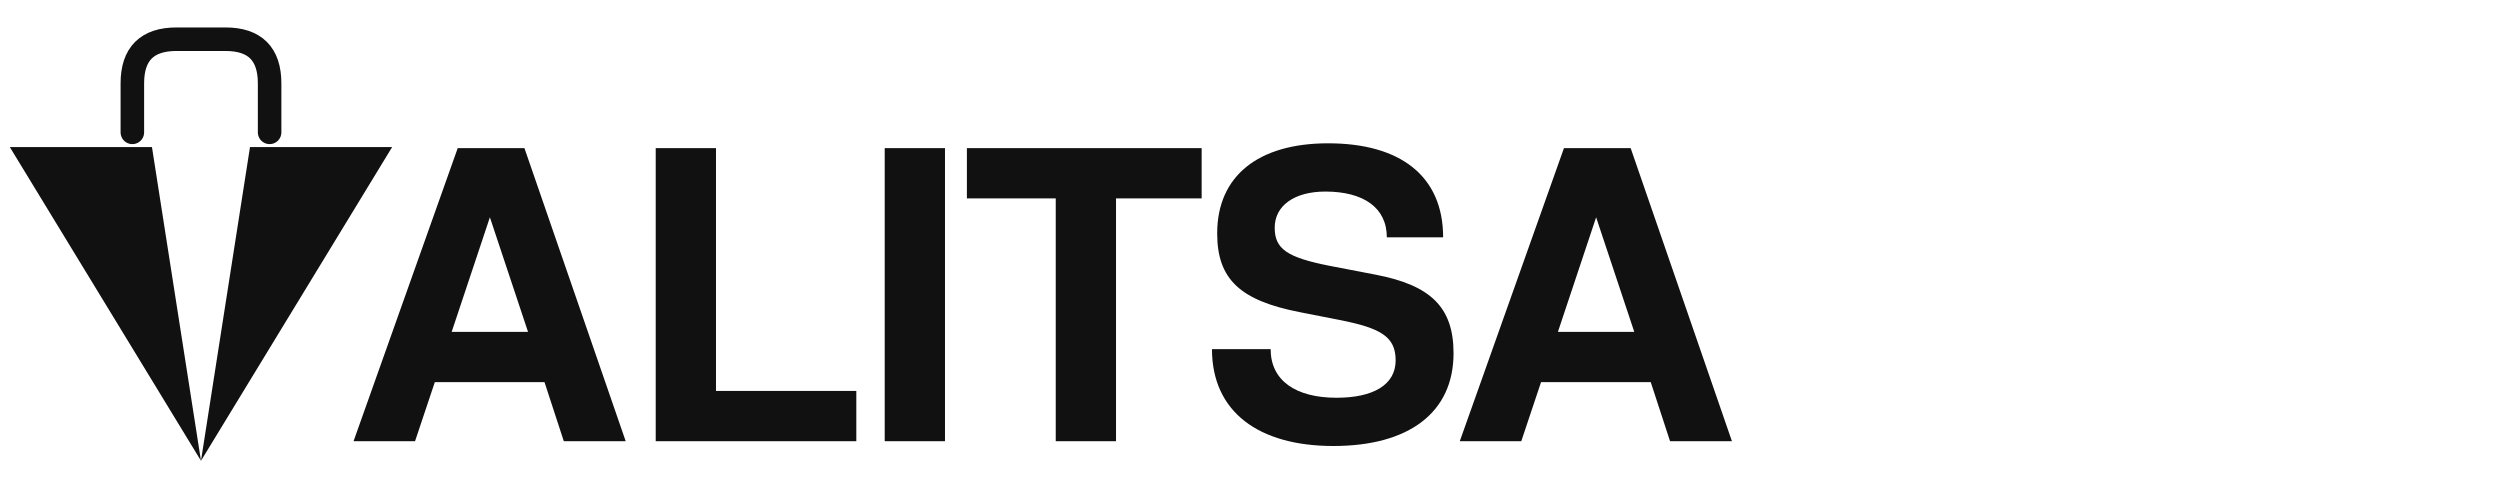
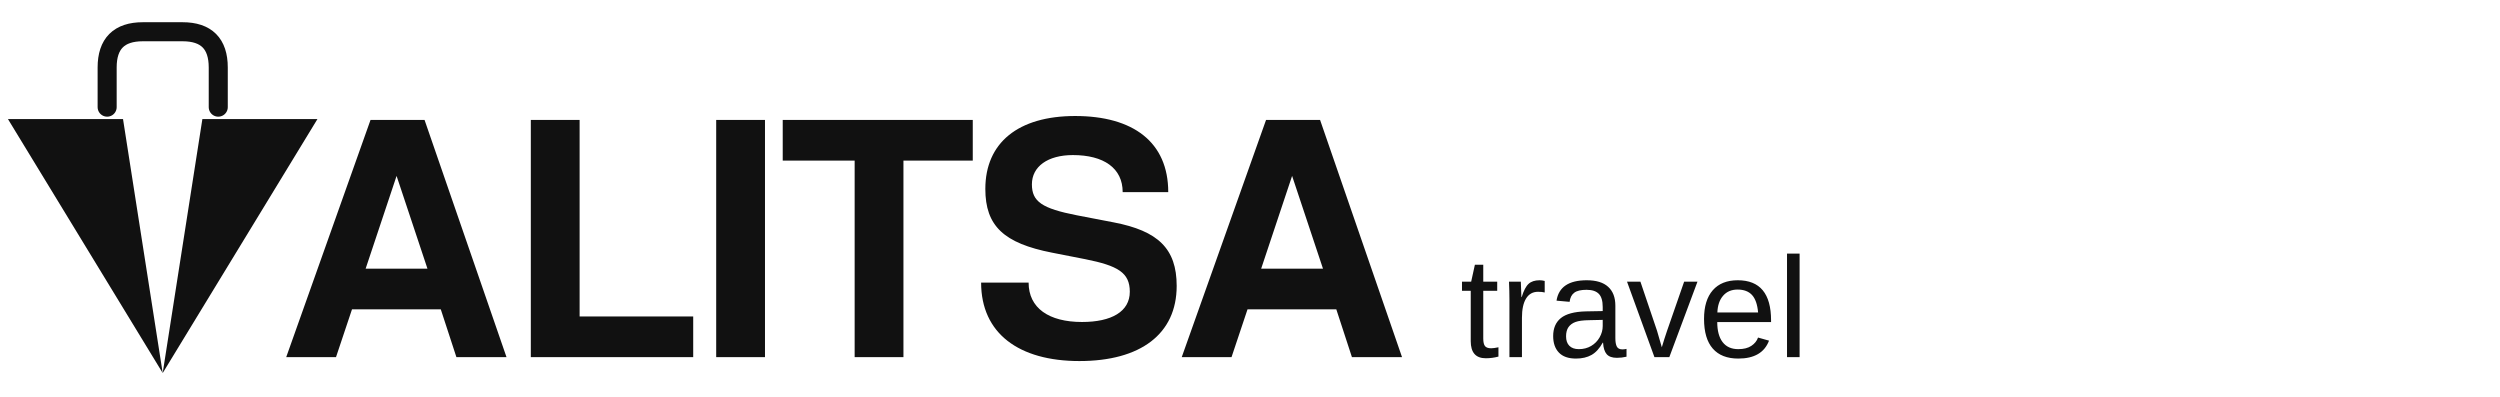
- <svg xmlns="http://www.w3.org/2000/svg" viewBox="0 0 510 100">
+ <svg xmlns="http://www.w3.org/2000/svg" viewBox="0 0 630 100">
  <path d="M27,27 L27,17 Q27,8 36,8 L46,8 Q55,8 55,17 L55,27" fill="none" stroke="#111111" stroke-width="4.8" stroke-linecap="round" stroke-linejoin="round" />
  <polygon points="2,30 31,30 41,94" fill="#111111" />
  <polygon points="80,30 51,30 41,94" fill="#111111" />
-   <text x="70" y="90" font-family="'Arial Black', Impact, 'Helvetica Neue', sans-serif" font-size="82" font-weight="900" fill="#111111" letter-spacing="-2">ALITSA</text>
+   <text x="70" y="90" fill="#111111">
+     <tspan font-family="'Arial Black', Impact, 'Helvetica Neue', sans-serif" font-size="82" font-weight="900" letter-spacing="-2">ALITSA</tspan>
+     <tspan dx="10" font-family="'Helvetica Neue', Arial, sans-serif" font-size="36" font-weight="500" letter-spacing="0">travel</tspan>
+   </text>
</svg>
